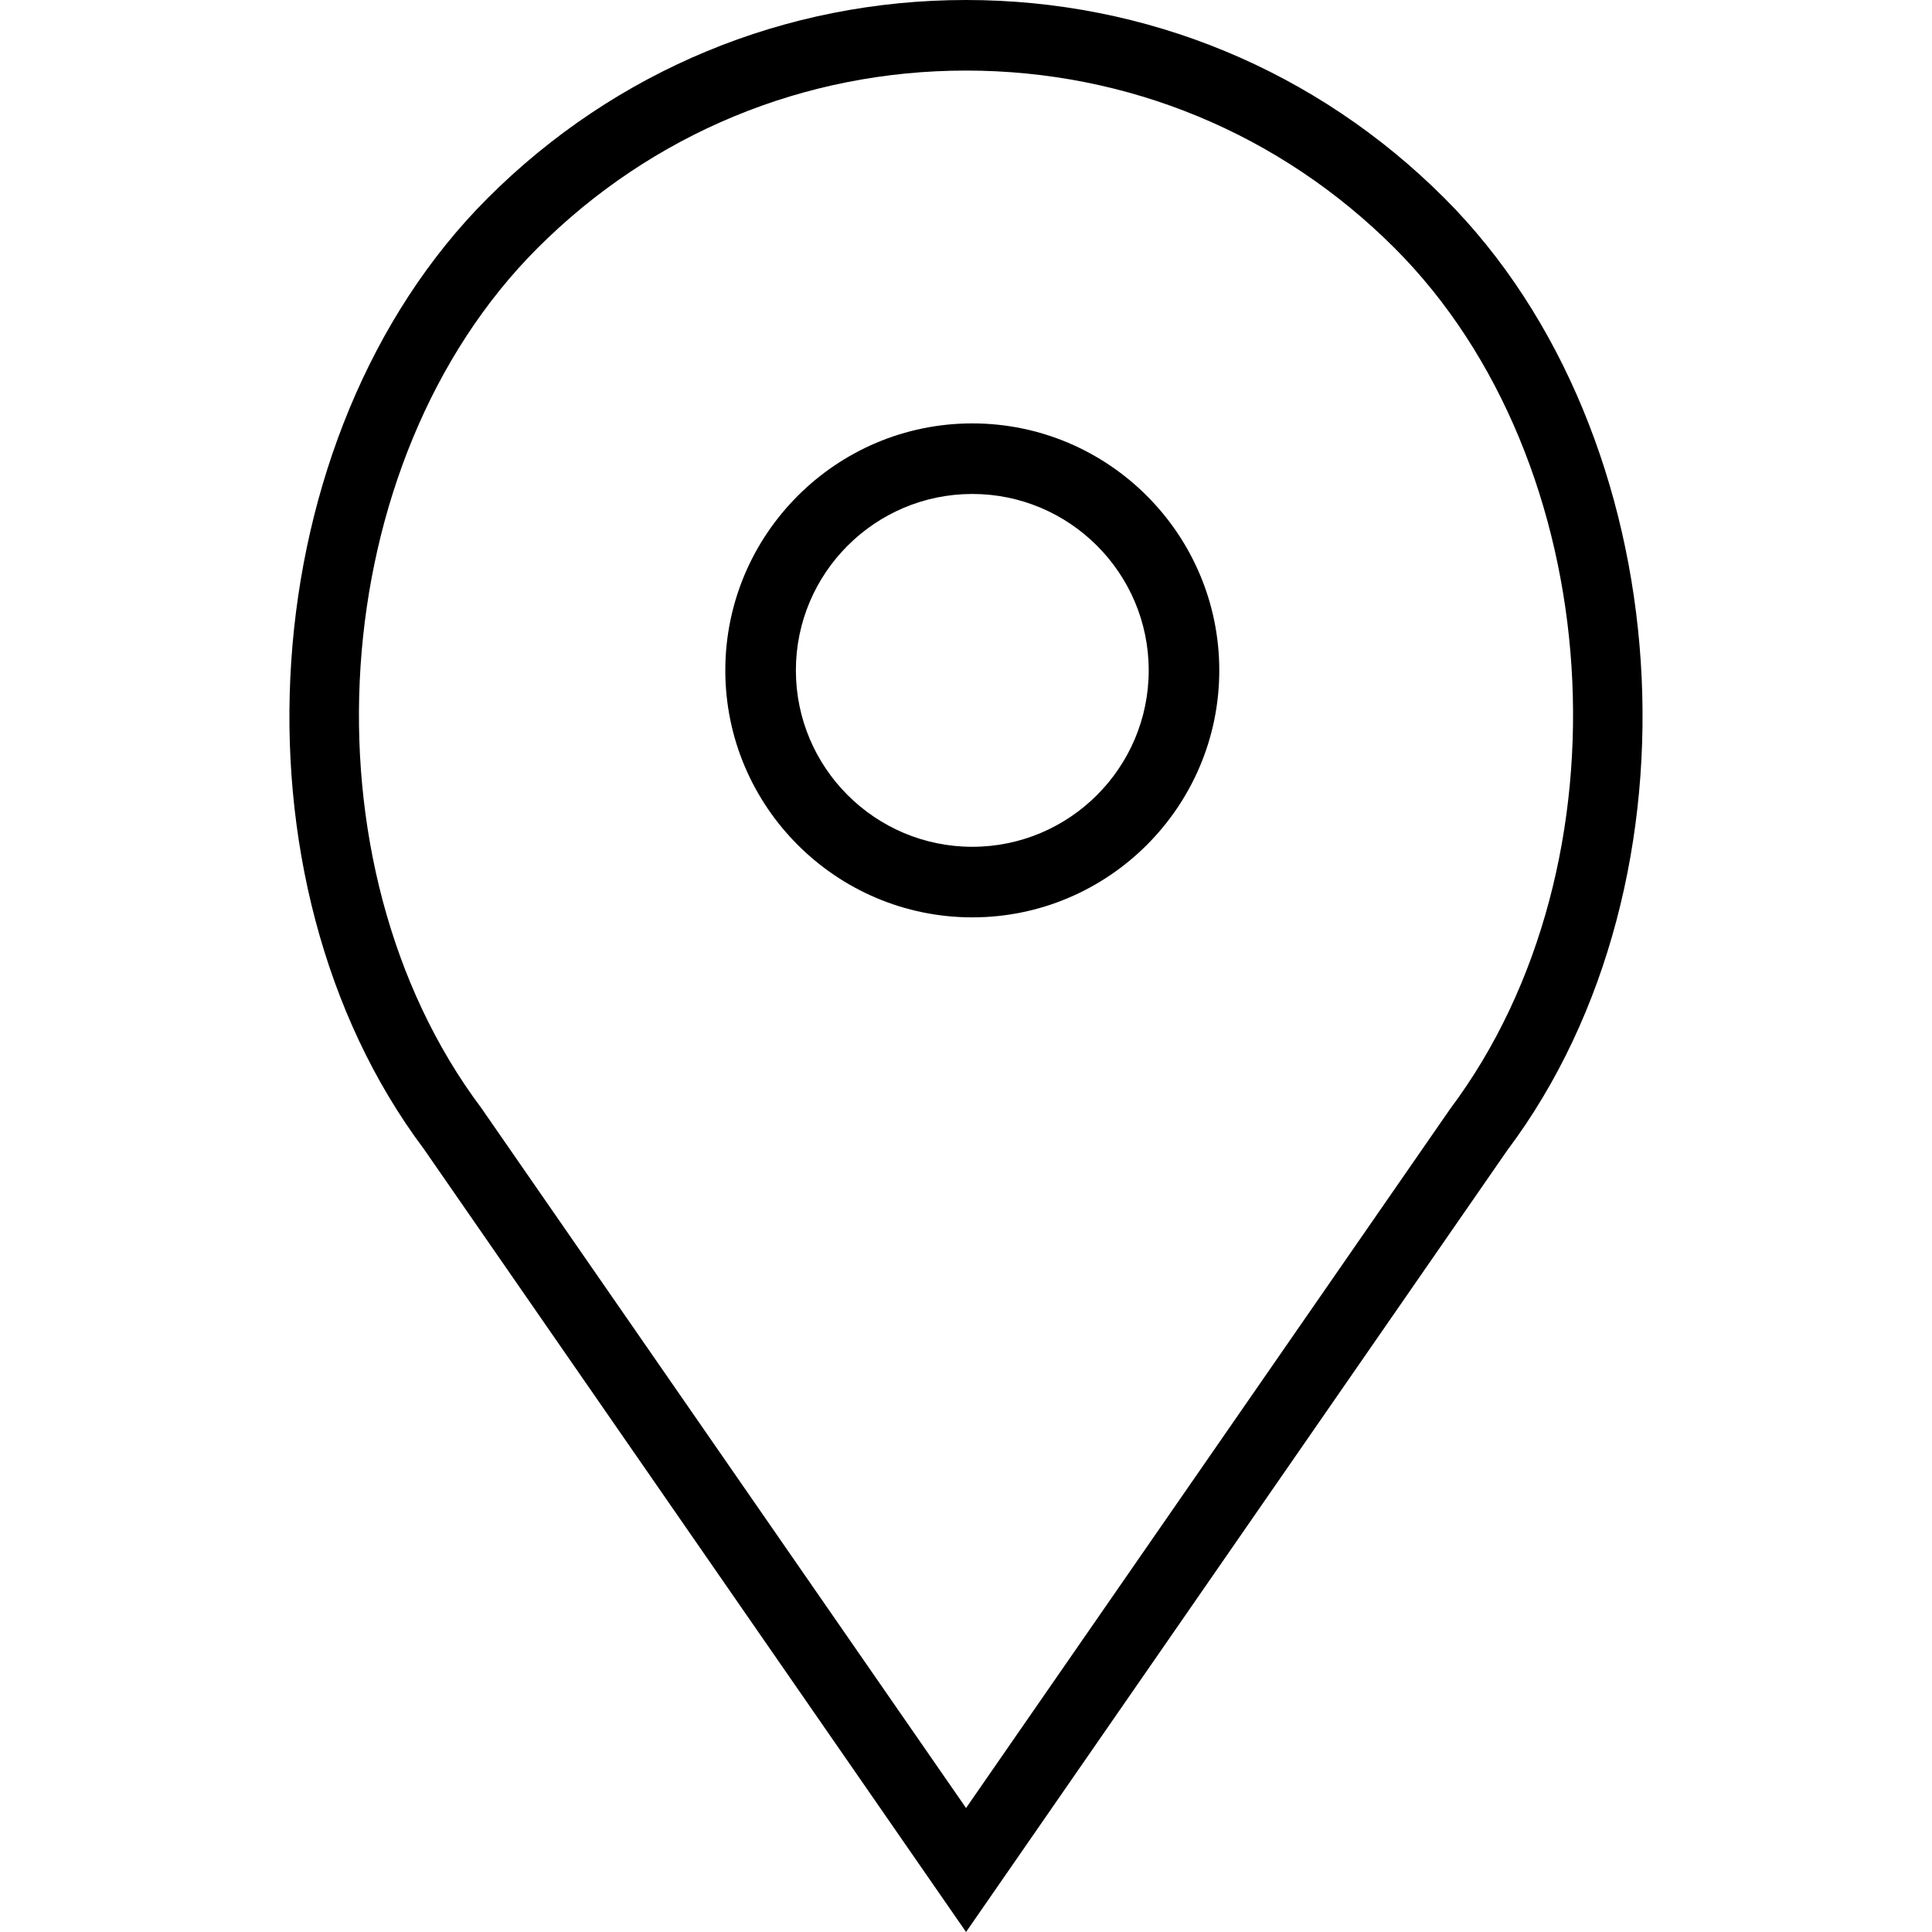
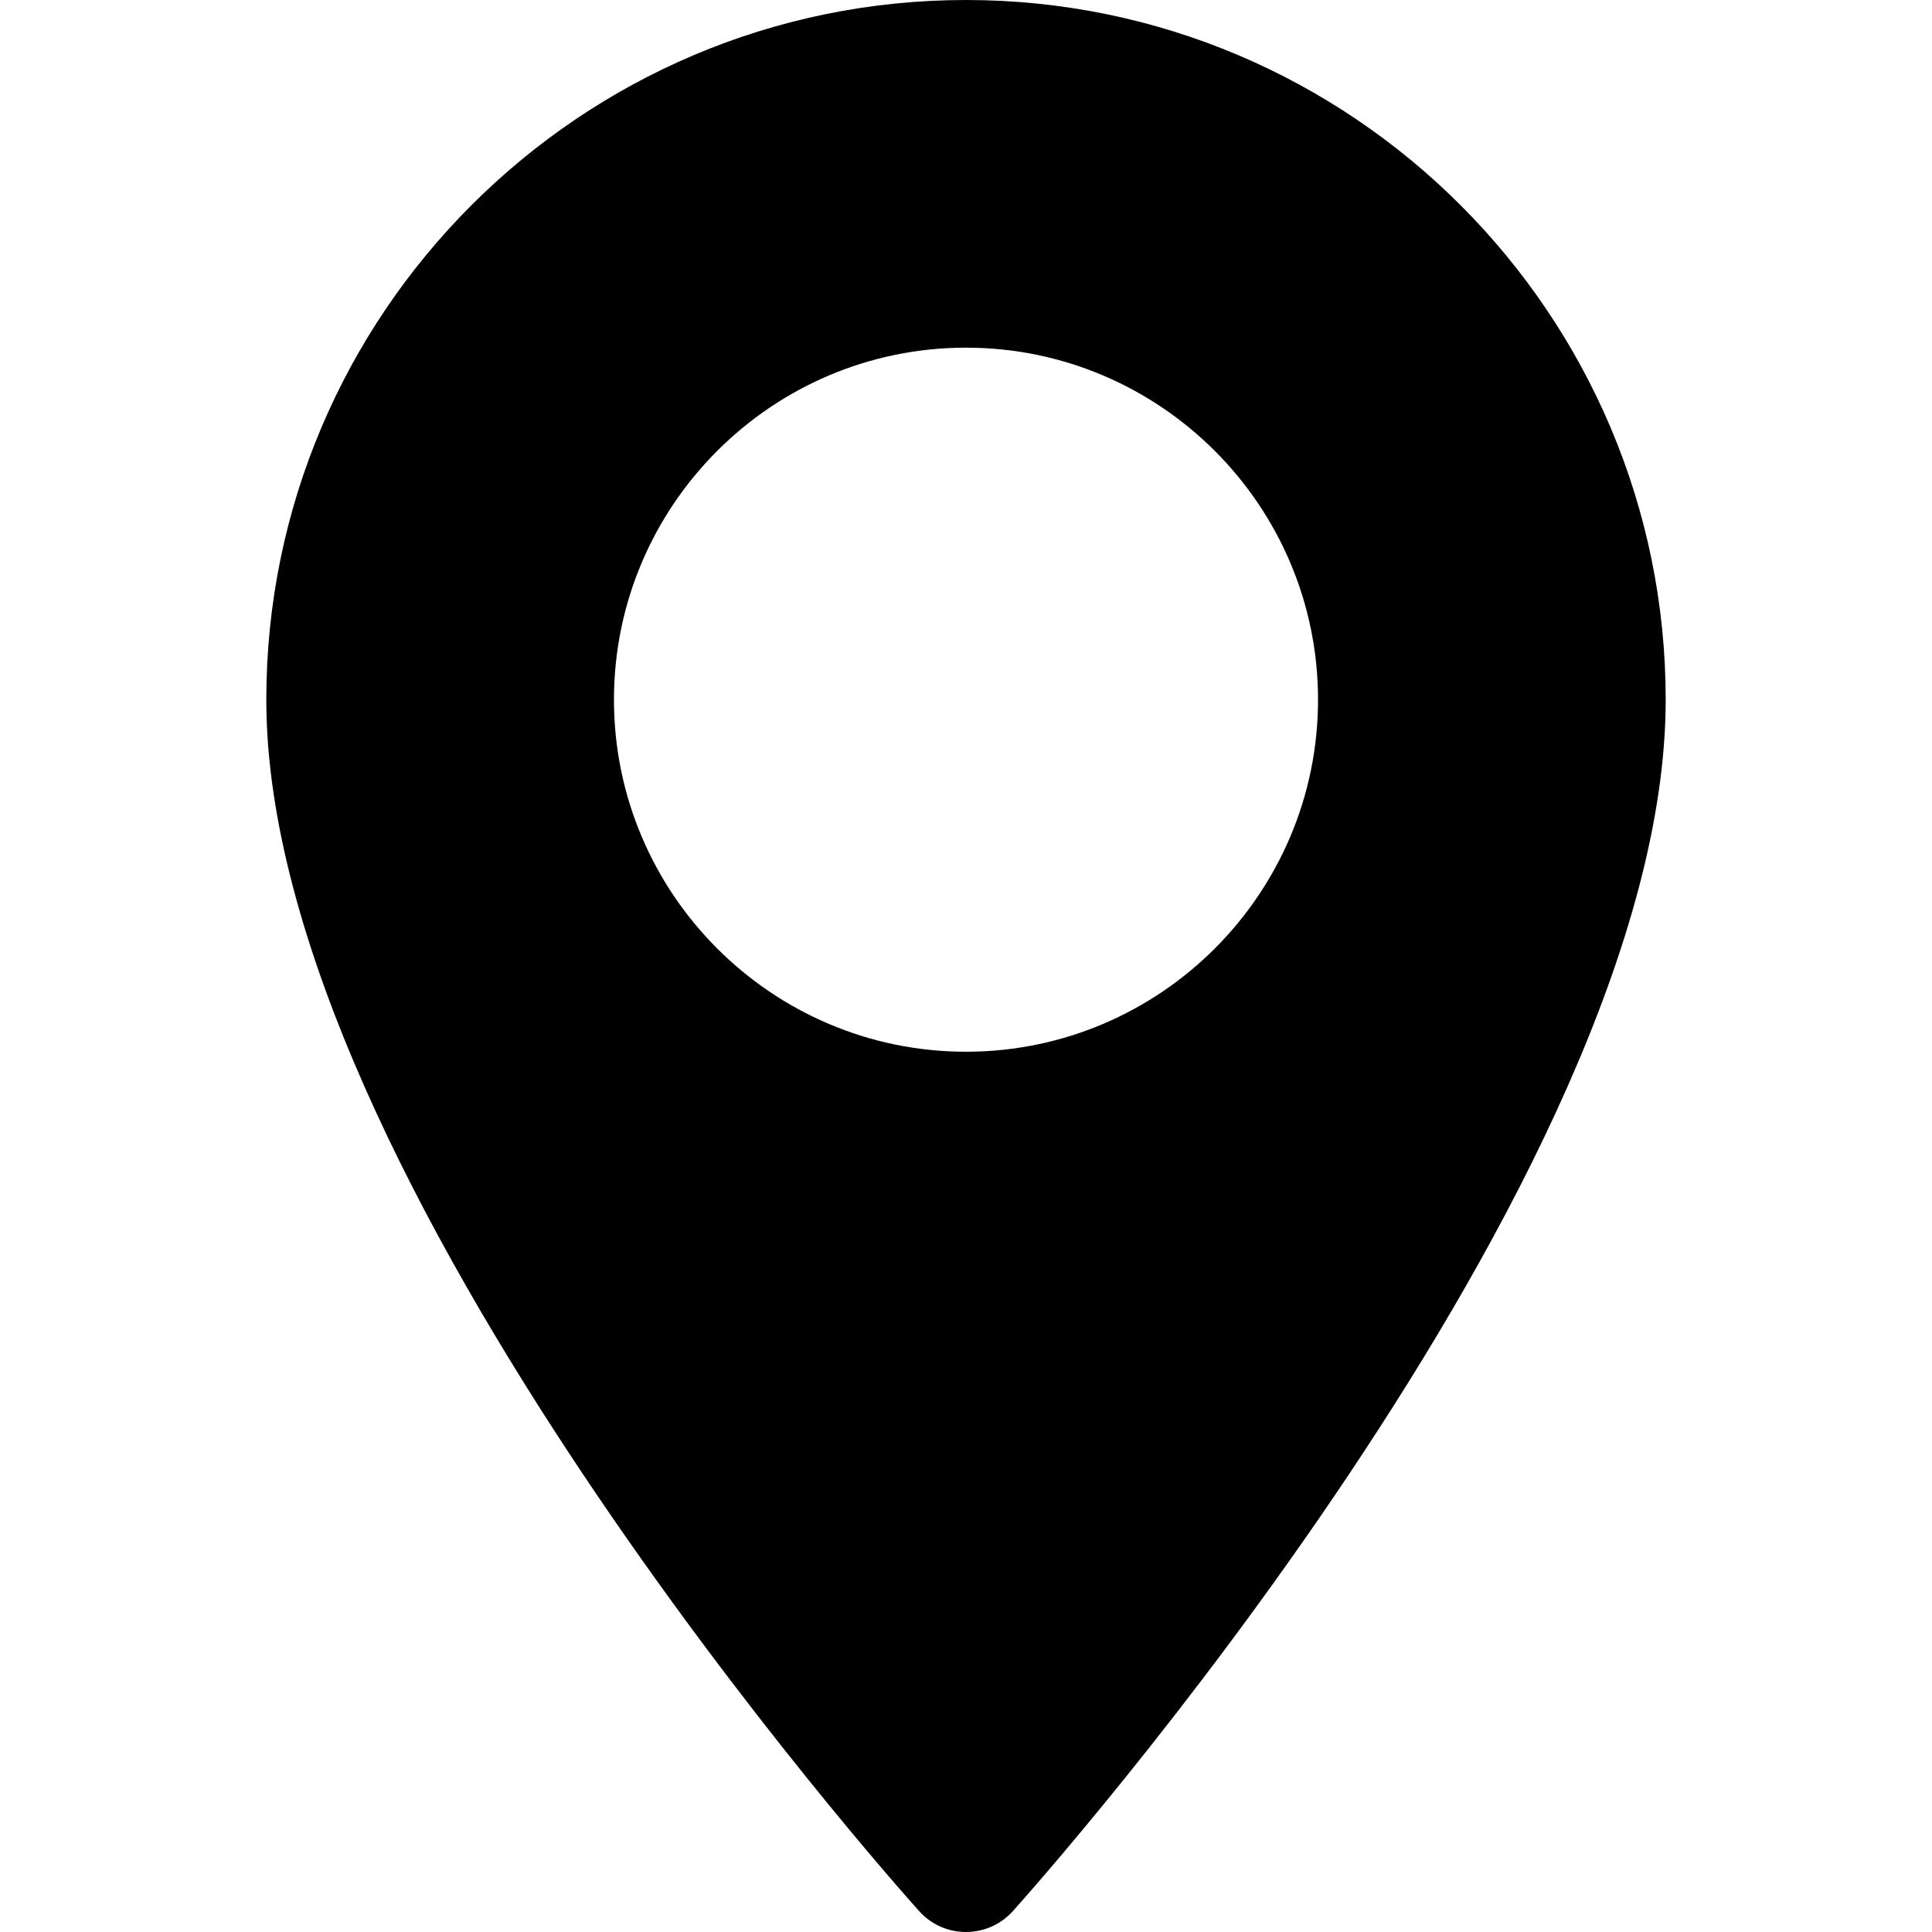
- <svg xmlns="http://www.w3.org/2000/svg" version="1.1" id="Capa_1" x="0px" y="0px" viewBox="0 0 54.757 54.757" style="enable-background:new 0 0 54.757 54.757;" xml:space="preserve">
+ <svg xmlns="http://www.w3.org/2000/svg" version="1.1" id="Layer_1" x="0px" y="0px" viewBox="0 0 512 512" style="enable-background:new 0 0 512 512;" xml:space="preserve">
  <g>
-     <path d="M27.557,12c-3.859,0-7,3.141-7,7s3.141,7,7,7s7-3.141,7-7S31.416,12,27.557,12z M27.557,24c-2.757,0-5-2.243-5-5   s2.243-5,5-5s5,2.243,5,5S30.314,24,27.557,24z" />
-     <path d="M40.94,5.617C37.318,1.995,32.502,0,27.38,0c-5.123,0-9.938,1.995-13.56,5.617c-6.703,6.702-7.536,19.312-1.804,26.952   L27.38,54.757L42.721,32.6C48.476,24.929,47.643,12.319,40.94,5.617z M41.099,31.431L27.38,51.243L13.639,31.4   C8.44,24.468,9.185,13.08,15.235,7.031C18.479,3.787,22.792,2,27.38,2s8.901,1.787,12.146,5.031   C45.576,13.08,46.321,24.468,41.099,31.431z" />
+     <g>
+       <path d="M256,0C153.755,0,70.573,83.182,70.573,185.426c0,126.888,165.939,313.167,173.004,321.035    c6.636,7.391,18.222,7.378,24.846,0c7.065-7.868,173.004-194.147,173.004-321.035C441.425,83.182,358.244,0,256,0z M256,278.719    c-51.442,0-93.292-41.851-93.292-93.293S204.559,92.134,256,92.134s93.291,41.851,93.291,93.293S307.441,278.719,256,278.719z" />
+     </g>
  </g>
  <g>
</g>
  <g>
</g>
  <g>
</g>
  <g>
</g>
  <g>
</g>
  <g>
</g>
  <g>
</g>
  <g>
</g>
  <g>
</g>
  <g>
</g>
  <g>
</g>
  <g>
</g>
  <g>
</g>
  <g>
</g>
  <g>
</g>
</svg>
